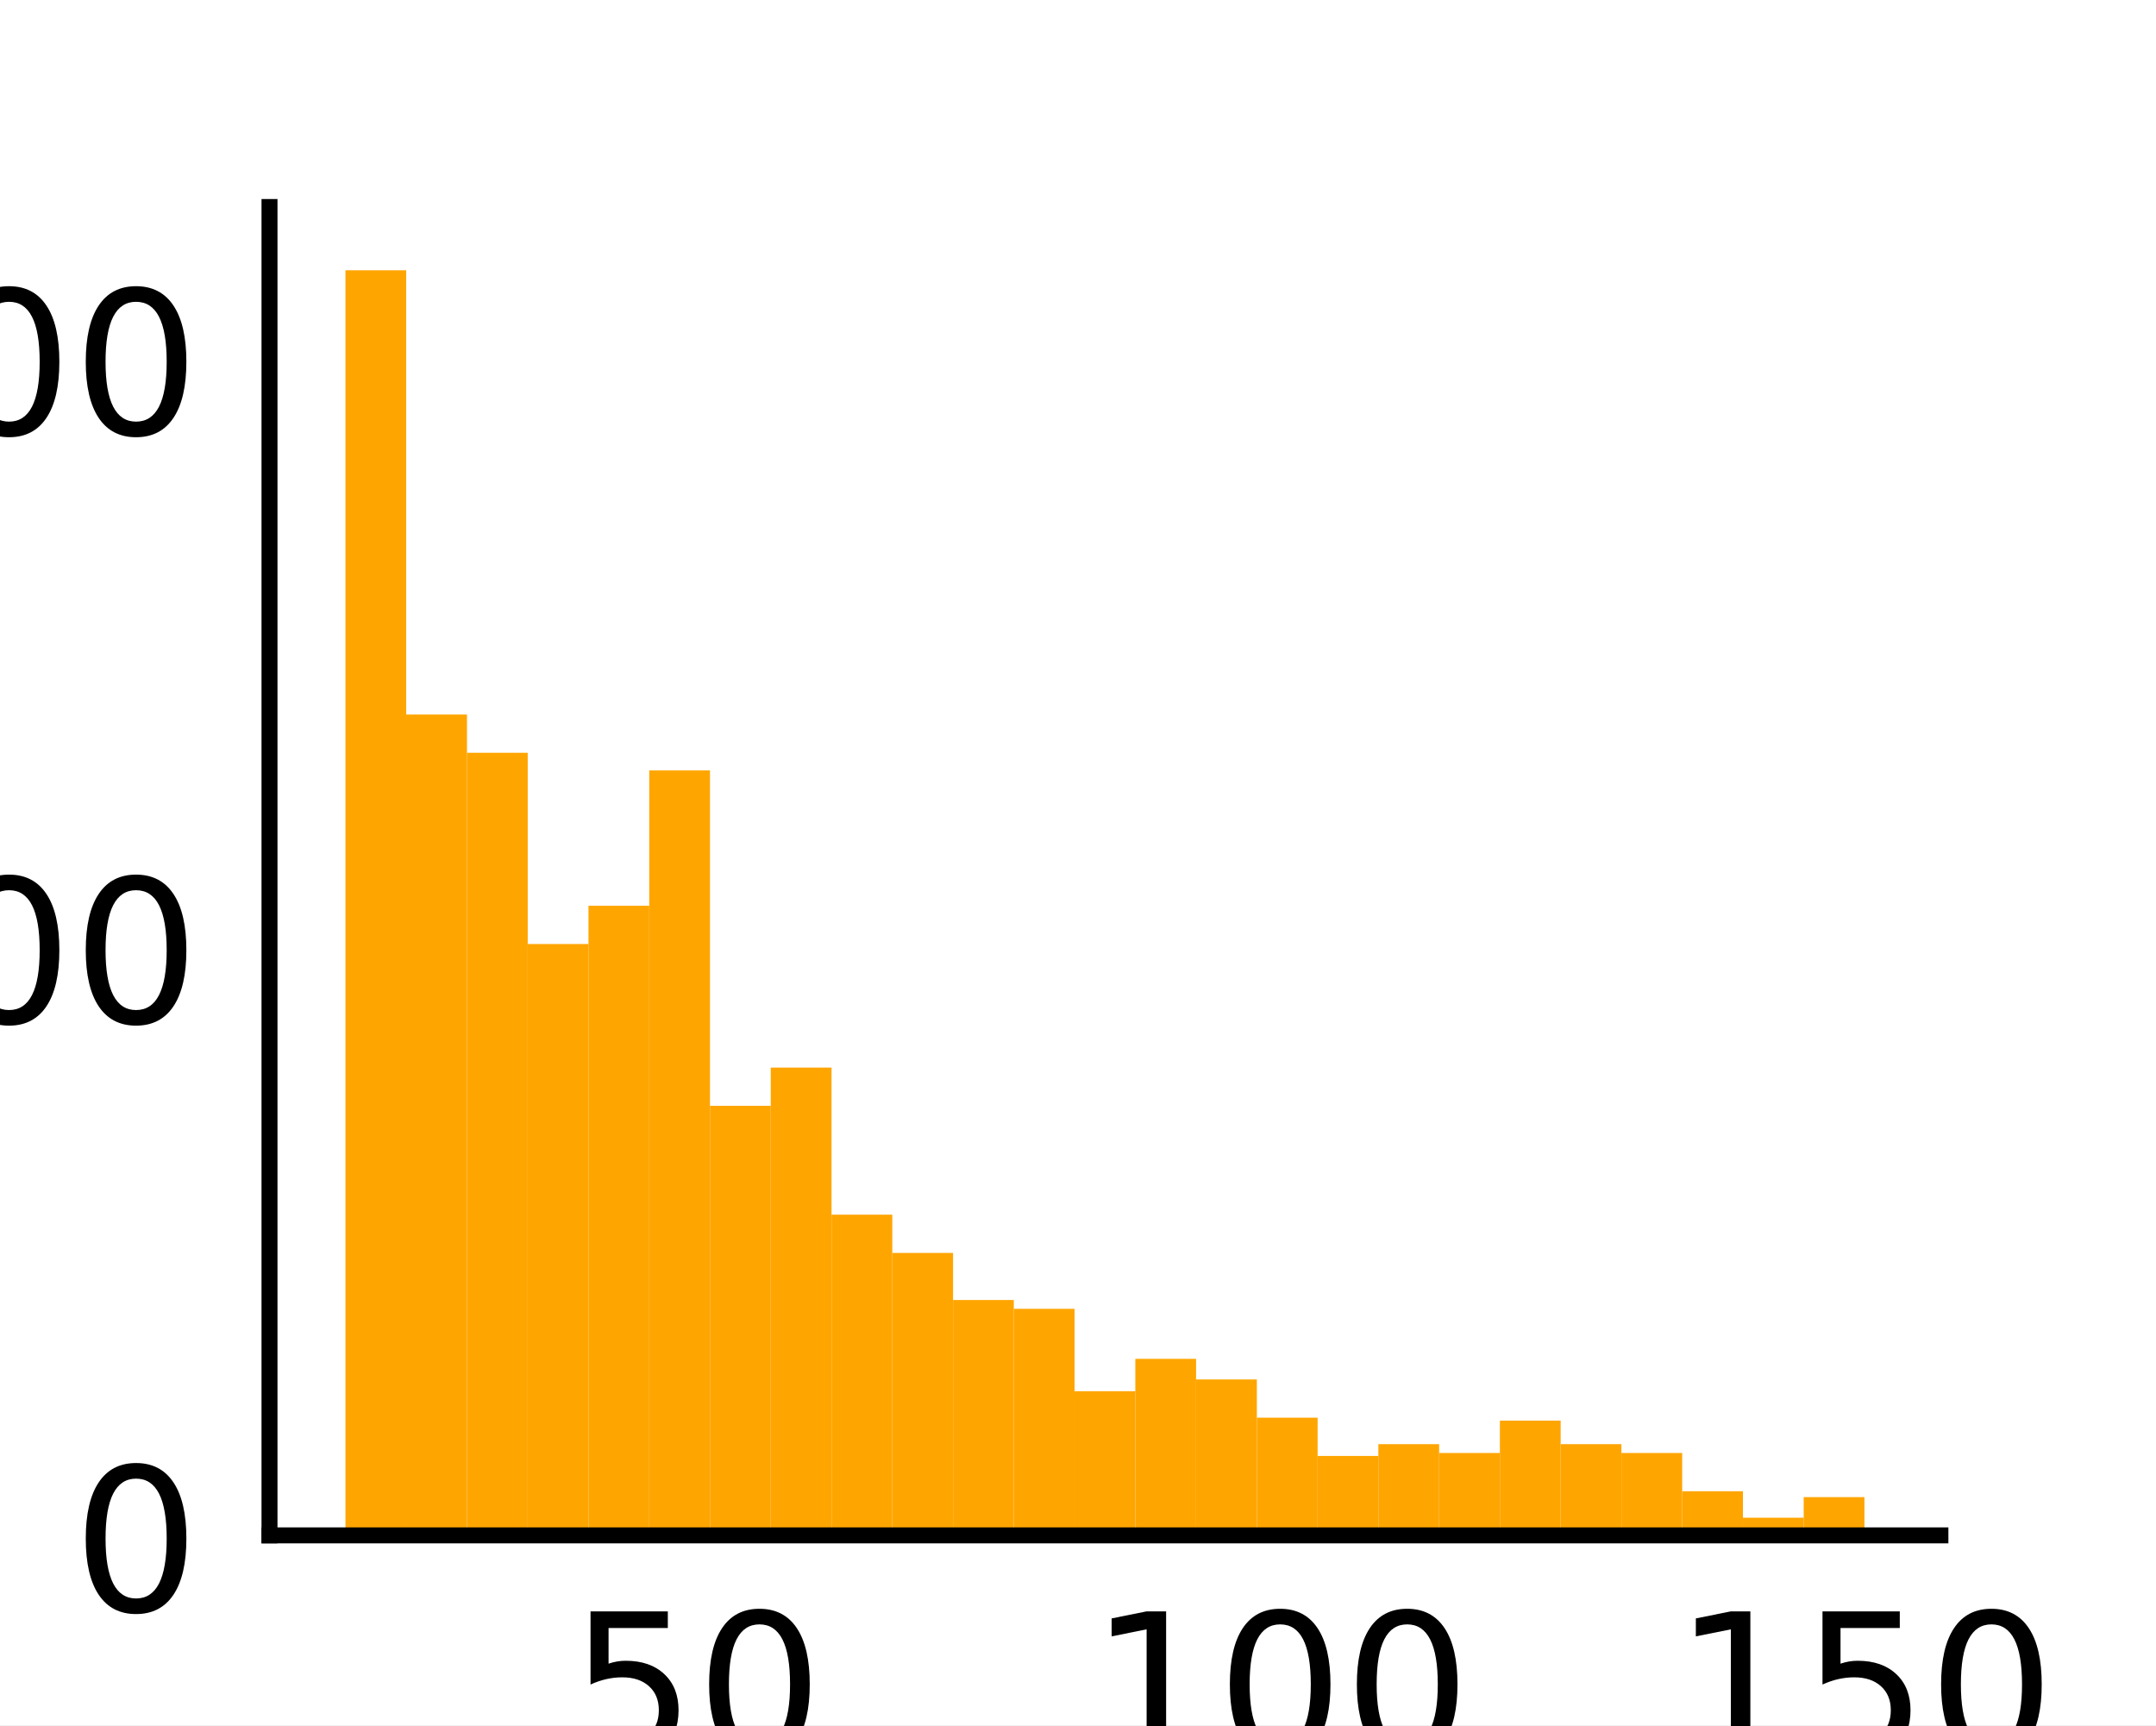
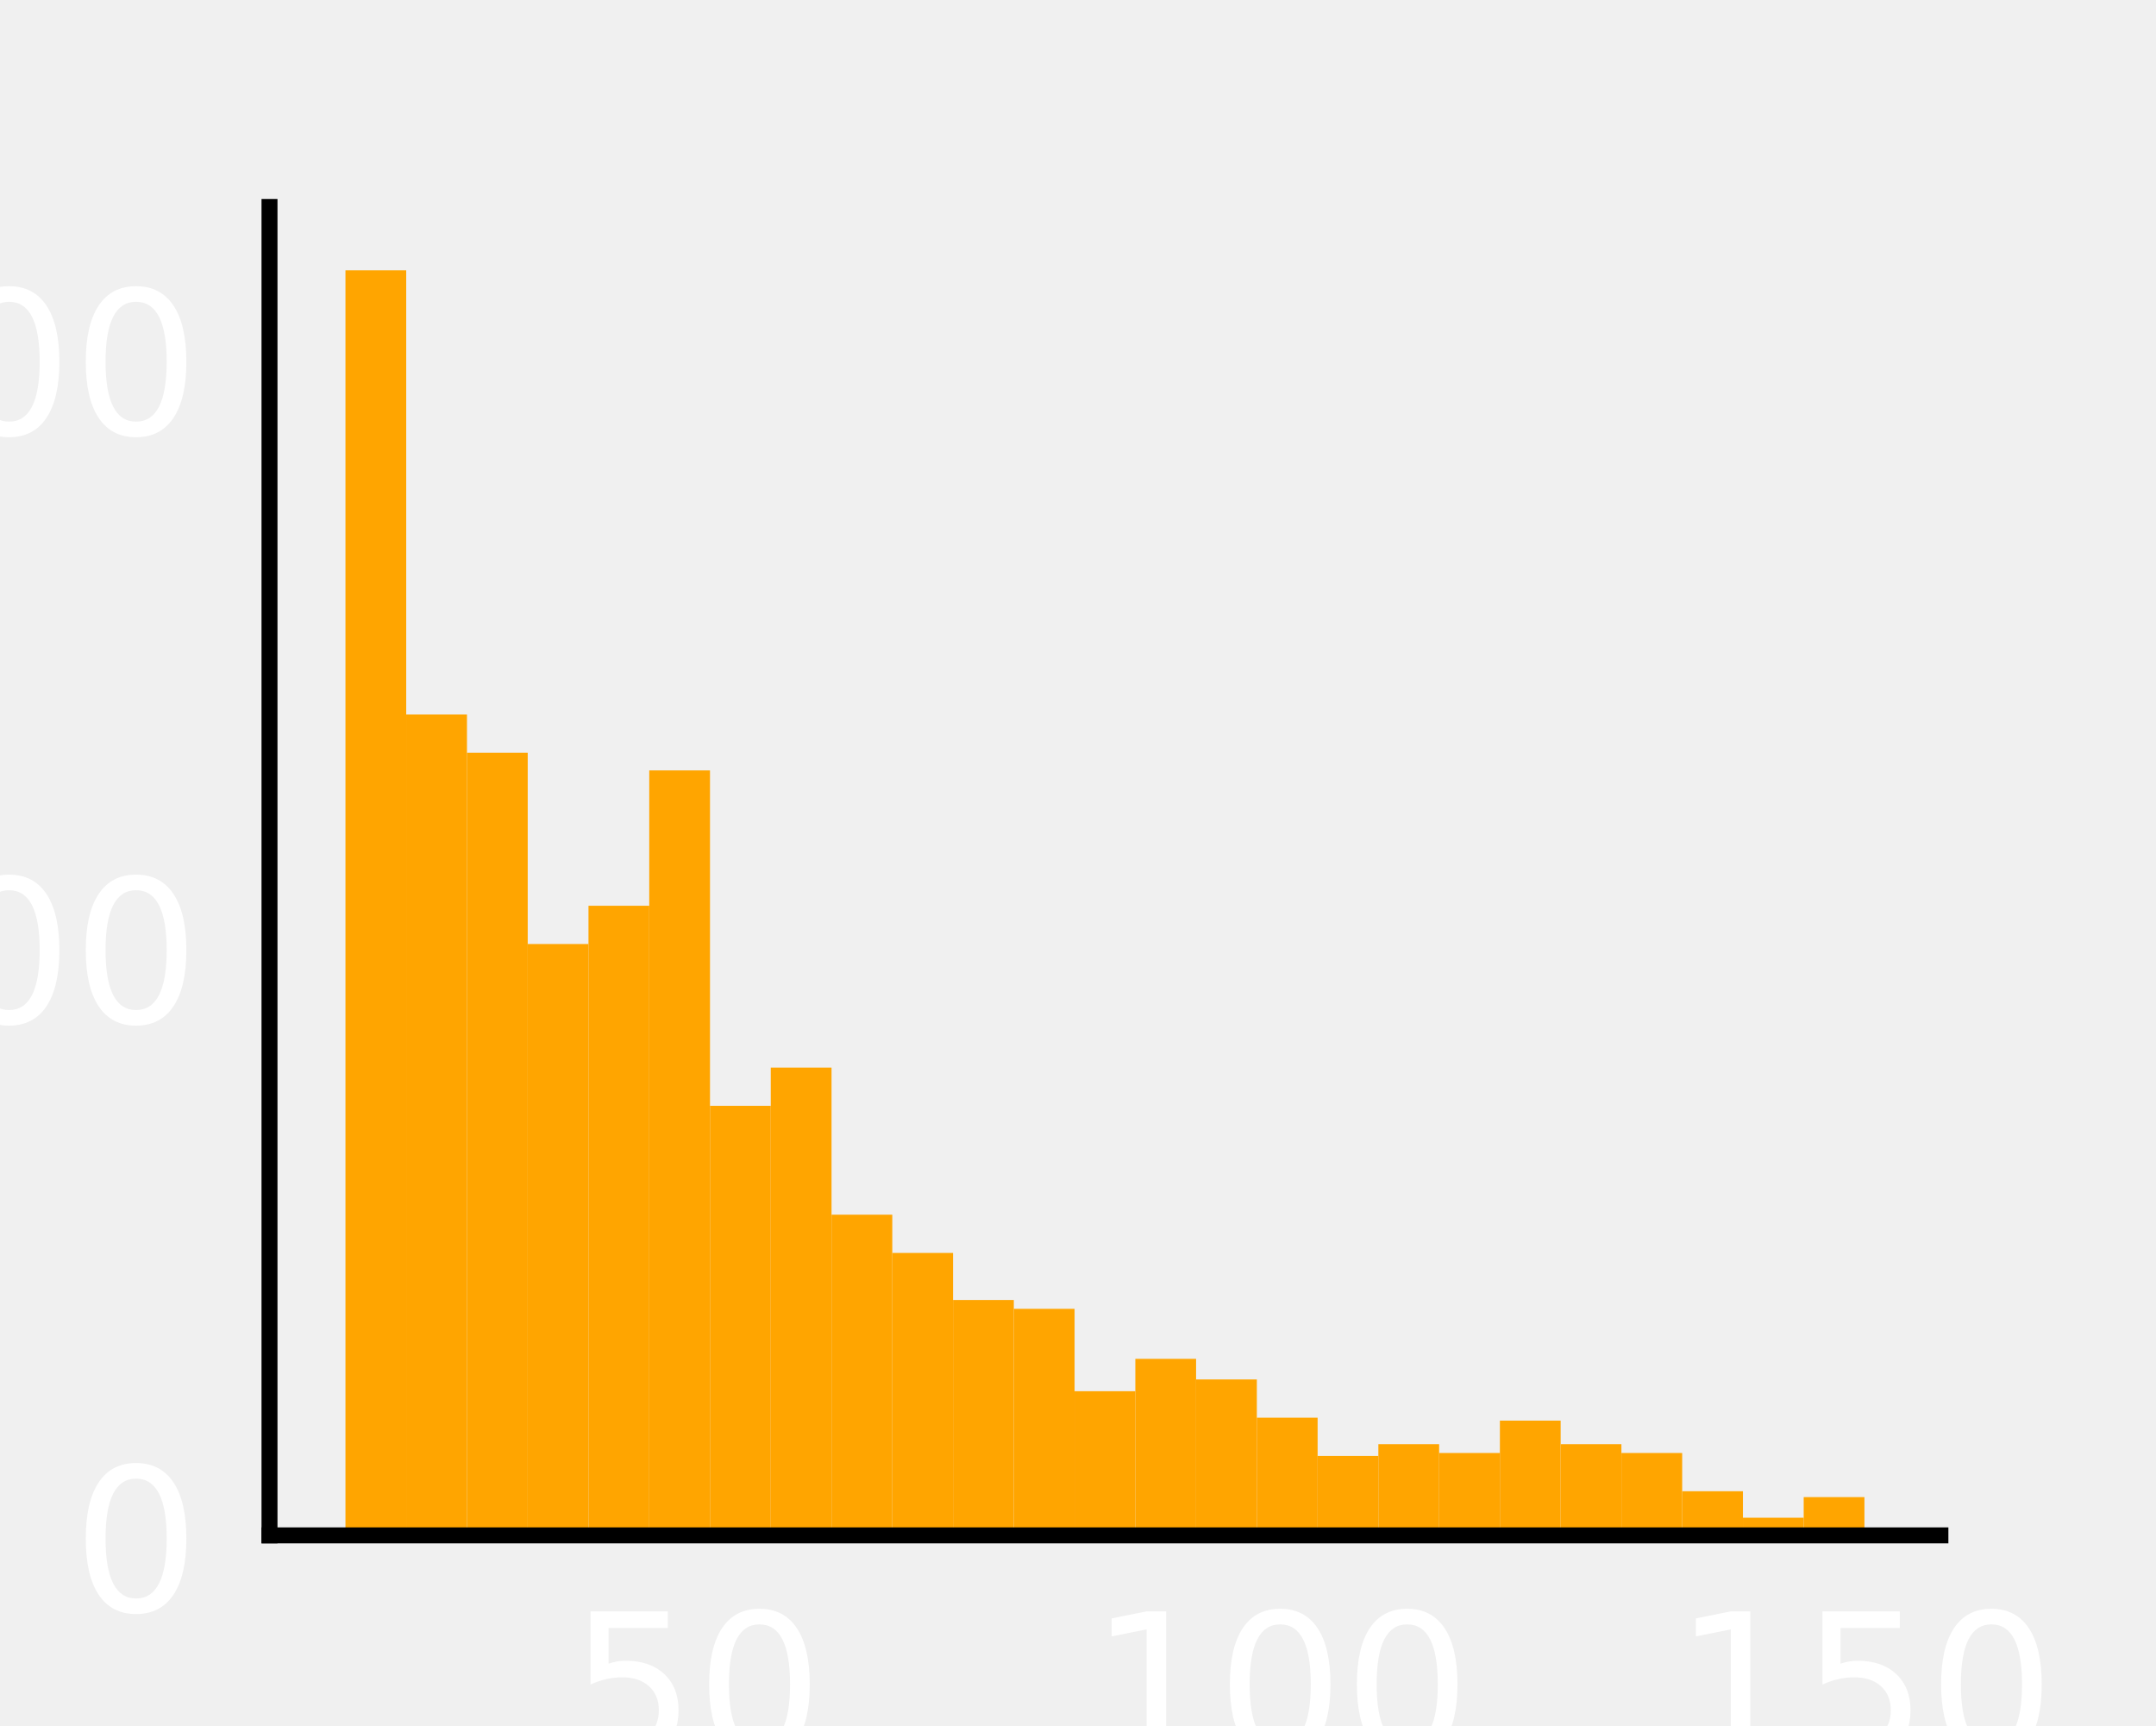
<svg xmlns="http://www.w3.org/2000/svg" xmlns:xlink="http://www.w3.org/1999/xlink" width="108pt" height="86.4pt" viewBox="0 0 108 86.4" version="1.1">
  <defs>
    <style type="text/css">*{stroke-linejoin: round; stroke-linecap: butt}</style>
  </defs>
  <g id="figure_1">
    <g id="patch_1">
-       <path d="M 0 86.4  L 108 86.4  L 108 0  L 0 0  z " style="fill: #ffffff" />
+       <path d="M 0 86.4  L 108 86.4  L 108 0  L 0 0  L 0 86.4  z " style="fill: none" />
    </g>
    <g id="axes_1">
      <g id="patch_2">
-         <path d="M 13.5 76.896  L 97.2 76.896  L 97.2 10.368  L 13.5 10.368  z " style="fill: #ffffff" />
+         <path d="M 13.5 76.896  L 97.2 76.896  L 97.2 10.368  L 13.5 10.368  L 13.5 76.896  z " style="fill: none" />
      </g>
      <g id="patch_3">
-         <path d="M 17.305 76.896  L 20.348 76.896  L 20.348 13.536  L 17.305 13.536  z " clip-path="url(#p925250eab2)" style="fill: #ffa500" />
+         <path d="M 17.305 76.896  L 20.348 76.896  L 20.348 13.536  L 17.305 13.536  z " clip-path="url(#p765e27ae82)" style="fill: #ffa500" />
      </g>
      <g id="patch_4">
-         <path d="M 20.348 76.896  L 23.392 76.896  L 23.392 35.786  L 20.348 35.786  z " clip-path="url(#p925250eab2)" style="fill: #ffa500" />
+         <path d="M 20.348 76.896  L 23.392 76.896  L 23.392 35.786  L 20.348 35.786  z " clip-path="url(#p765e27ae82)" style="fill: #ffa500" />
      </g>
      <g id="patch_5">
-         <path d="M 23.392 76.896  L 26.435 76.896  L 26.435 37.701  L 23.392 37.701  z " clip-path="url(#p925250eab2)" style="fill: #ffa500" />
+         <path d="M 23.392 76.896  L 26.435 76.896  L 26.435 37.701  L 23.392 37.701  z " clip-path="url(#p765e27ae82)" style="fill: #ffa500" />
      </g>
      <g id="patch_6">
-         <path d="M 26.435 76.896  L 29.479 76.896  L 29.479 47.279  L 26.435 47.279  z " clip-path="url(#p925250eab2)" style="fill: #ffa500" />
+         <path d="M 26.435 76.896  L 29.479 76.896  L 29.479 47.279  L 26.435 47.279  z " clip-path="url(#p765e27ae82)" style="fill: #ffa500" />
      </g>
      <g id="patch_7">
-         <path d="M 29.479 76.896  L 32.523 76.896  L 32.523 45.363  L 29.479 45.363  z " clip-path="url(#p925250eab2)" style="fill: #ffa500" />
+         <path d="M 29.479 76.896  L 32.523 76.896  L 32.523 45.363  L 29.479 45.363  z " clip-path="url(#p765e27ae82)" style="fill: #ffa500" />
      </g>
      <g id="patch_8">
-         <path d="M 32.523 76.896  L 35.566 76.896  L 35.566 38.585  L 32.523 38.585  z " clip-path="url(#p925250eab2)" style="fill: #ffa500" />
+         <path d="M 32.523 76.896  L 35.566 76.896  L 35.566 38.585  L 32.523 38.585  z " clip-path="url(#p765e27ae82)" style="fill: #ffa500" />
      </g>
      <g id="patch_9">
-         <path d="M 35.566 76.896  L 38.61 76.896  L 38.61 55.383  L 35.566 55.383  z " clip-path="url(#p925250eab2)" style="fill: #ffa500" />
+         <path d="M 35.566 76.896  L 38.61 76.896  L 38.61 55.383  L 35.566 55.383  z " clip-path="url(#p765e27ae82)" style="fill: #ffa500" />
      </g>
      <g id="patch_10">
-         <path d="M 38.61 76.896  L 41.654 76.896  L 41.654 53.468  L 38.61 53.468  z " clip-path="url(#p925250eab2)" style="fill: #ffa500" />
+         <path d="M 38.61 76.896  L 41.654 76.896  L 41.654 53.468  L 38.61 53.468  z " clip-path="url(#p765e27ae82)" style="fill: #ffa500" />
      </g>
      <g id="patch_11">
-         <path d="M 41.654 76.896  L 44.697 76.896  L 44.697 60.835  L 41.654 60.835  z " clip-path="url(#p925250eab2)" style="fill: #ffa500" />
+         <path d="M 41.654 76.896  L 44.697 76.896  L 44.697 60.835  L 41.654 60.835  z " clip-path="url(#p765e27ae82)" style="fill: #ffa500" />
      </g>
      <g id="patch_12">
-         <path d="M 44.697 76.896  L 47.741 76.896  L 47.741 62.751  L 44.697 62.751  z " clip-path="url(#p925250eab2)" style="fill: #ffa500" />
+         <path d="M 44.697 76.896  L 47.741 76.896  L 47.741 62.751  L 44.697 62.751  z " clip-path="url(#p765e27ae82)" style="fill: #ffa500" />
      </g>
      <g id="patch_13">
-         <path d="M 47.741 76.896  L 50.785 76.896  L 50.785 65.108  L 47.741 65.108  z " clip-path="url(#p925250eab2)" style="fill: #ffa500" />
+         <path d="M 47.741 76.896  L 50.785 76.896  L 50.785 65.108  L 47.741 65.108  z " clip-path="url(#p765e27ae82)" style="fill: #ffa500" />
      </g>
      <g id="patch_14">
-         <path d="M 50.785 76.896  L 53.828 76.896  L 53.828 65.55  L 50.785 65.55  z " clip-path="url(#p925250eab2)" style="fill: #ffa500" />
+         <path d="M 50.785 76.896  L 53.828 76.896  L 53.828 65.55  L 50.785 65.55  z " clip-path="url(#p765e27ae82)" style="fill: #ffa500" />
      </g>
      <g id="patch_15">
-         <path d="M 53.828 76.896  L 56.872 76.896  L 56.872 69.676  L 53.828 69.676  z " clip-path="url(#p925250eab2)" style="fill: #ffa500" />
+         <path d="M 53.828 76.896  L 56.872 76.896  L 56.872 69.676  L 53.828 69.676  z " clip-path="url(#p765e27ae82)" style="fill: #ffa500" />
      </g>
      <g id="patch_16">
-         <path d="M 56.872 76.896  L 59.915 76.896  L 59.915 68.055  L 56.872 68.055  z " clip-path="url(#p925250eab2)" style="fill: #ffa500" />
+         <path d="M 56.872 76.896  L 59.915 76.896  L 59.915 68.055  L 56.872 68.055  z " clip-path="url(#p765e27ae82)" style="fill: #ffa500" />
      </g>
      <g id="patch_17">
-         <path d="M 59.915 76.896  L 62.959 76.896  L 62.959 69.087  L 59.915 69.087  z " clip-path="url(#p925250eab2)" style="fill: #ffa500" />
+         <path d="M 59.915 76.896  L 62.959 76.896  L 62.959 69.087  L 59.915 69.087  z " clip-path="url(#p765e27ae82)" style="fill: #ffa500" />
      </g>
      <g id="patch_18">
-         <path d="M 62.959 76.896  L 66.003 76.896  L 66.003 71.002  L 62.959 71.002  z " clip-path="url(#p925250eab2)" style="fill: #ffa500" />
+         <path d="M 62.959 76.896  L 66.003 76.896  L 66.003 71.002  L 62.959 71.002  z " clip-path="url(#p765e27ae82)" style="fill: #ffa500" />
      </g>
      <g id="patch_19">
-         <path d="M 66.003 76.896  L 69.046 76.896  L 69.046 72.918  L 66.003 72.918  z " clip-path="url(#p925250eab2)" style="fill: #ffa500" />
+         <path d="M 66.003 76.896  L 69.046 76.896  L 69.046 72.918  L 66.003 72.918  z " clip-path="url(#p765e27ae82)" style="fill: #ffa500" />
      </g>
      <g id="patch_20">
-         <path d="M 69.046 76.896  L 72.09 76.896  L 72.09 72.328  L 69.046 72.328  z " clip-path="url(#p925250eab2)" style="fill: #ffa500" />
+         <path d="M 69.046 76.896  L 72.09 76.896  L 72.09 72.328  L 69.046 72.328  z " clip-path="url(#p765e27ae82)" style="fill: #ffa500" />
      </g>
      <g id="patch_21">
-         <path d="M 72.09 76.896  L 75.134 76.896  L 75.134 72.77  L 72.09 72.77  z " clip-path="url(#p925250eab2)" style="fill: #ffa500" />
+         <path d="M 72.09 76.896  L 75.134 76.896  L 75.134 72.77  L 72.09 72.77  z " clip-path="url(#p765e27ae82)" style="fill: #ffa500" />
      </g>
      <g id="patch_22">
-         <path d="M 75.134 76.896  L 78.177 76.896  L 78.177 71.149  L 75.134 71.149  z " clip-path="url(#p925250eab2)" style="fill: #ffa500" />
+         <path d="M 75.134 76.896  L 78.177 76.896  L 78.177 71.149  L 75.134 71.149  z " clip-path="url(#p765e27ae82)" style="fill: #ffa500" />
      </g>
      <g id="patch_23">
-         <path d="M 78.177 76.896  L 81.221 76.896  L 81.221 72.328  L 78.177 72.328  z " clip-path="url(#p925250eab2)" style="fill: #ffa500" />
+         <path d="M 78.177 76.896  L 81.221 76.896  L 81.221 72.328  L 78.177 72.328  z " clip-path="url(#p765e27ae82)" style="fill: #ffa500" />
      </g>
      <g id="patch_24">
-         <path d="M 81.221 76.896  L 84.265 76.896  L 84.265 72.77  L 81.221 72.77  z " clip-path="url(#p925250eab2)" style="fill: #ffa500" />
+         <path d="M 81.221 76.896  L 84.265 76.896  L 84.265 72.77  L 81.221 72.77  z " clip-path="url(#p765e27ae82)" style="fill: #ffa500" />
      </g>
      <g id="patch_25">
-         <path d="M 84.265 76.896  L 87.308 76.896  L 87.308 74.686  L 84.265 74.686  z " clip-path="url(#p925250eab2)" style="fill: #ffa500" />
+         <path d="M 84.265 76.896  L 87.308 76.896  L 87.308 74.686  L 84.265 74.686  z " clip-path="url(#p765e27ae82)" style="fill: #ffa500" />
      </g>
      <g id="patch_26">
-         <path d="M 87.308 76.896  L 90.352 76.896  L 90.352 76.012  L 87.308 76.012  z " clip-path="url(#p925250eab2)" style="fill: #ffa500" />
+         <path d="M 87.308 76.896  L 90.352 76.896  L 90.352 76.012  L 87.308 76.012  z " clip-path="url(#p765e27ae82)" style="fill: #ffa500" />
      </g>
      <g id="patch_27">
-         <path d="M 90.352 76.896  L 93.395 76.896  L 93.395 74.98  L 90.352 74.98  z " clip-path="url(#p925250eab2)" style="fill: #ffa500" />
+         <path d="M 90.352 76.896  L 93.395 76.896  L 93.395 74.98  L 90.352 74.98  z " clip-path="url(#p765e27ae82)" style="fill: #ffa500" />
      </g>
      <g id="matplotlib.axis_1">
        <g id="xtick_1">
          <g id="line2d_1" />
          <g id="text_1">
-             <g transform="translate(28.50149 87.99444) scale(0.1 -0.1)">
+             <g style="fill: #ffffff" transform="translate(28.50149 87.99444) scale(0.1 -0.1)">
              <defs>
                <path id="DejaVuSans-35" d="M 691 4666  L 3169 4666  L 3169 4134  L 1269 4134  L 1269 2991  Q 1406 3038 1543 3061  Q 1681 3084 1819 3084  Q 2600 3084 3056 2656  Q 3513 2228 3513 1497  Q 3513 744 3044 326  Q 2575 -91 1722 -91  Q 1428 -91 1123 -41  Q 819 9 494 109  L 494 744  Q 775 591 1075 516  Q 1375 441 1709 441  Q 2250 441 2565 725  Q 2881 1009 2881 1497  Q 2881 1984 2565 2268  Q 2250 2553 1709 2553  Q 1456 2553 1204 2497  Q 953 2441 691 2322  L 691 4666  z " transform="scale(0.015625)" />
                <path id="DejaVuSans-30" d="M 2034 4250  Q 1547 4250 1301 3770  Q 1056 3291 1056 2328  Q 1056 1369 1301 889  Q 1547 409 2034 409  Q 2525 409 2770 889  Q 3016 1369 3016 2328  Q 3016 3291 2770 3770  Q 2525 4250 2034 4250  z M 2034 4750  Q 2819 4750 3233 4129  Q 3647 3509 3647 2328  Q 3647 1150 3233 529  Q 2819 -91 2034 -91  Q 1250 -91 836 529  Q 422 1150 422 2328  Q 422 3509 836 4129  Q 1250 4750 2034 4750  z " transform="scale(0.015625)" />
              </defs>
              <use xlink:href="#DejaVuSans-35" />
              <use xlink:href="#DejaVuSans-30" x="63.623" />
            </g>
          </g>
        </g>
        <g id="xtick_2">
          <g id="line2d_2" />
          <g id="text_2">
-             <g transform="translate(54.58597 87.99444) scale(0.1 -0.1)">
+             <g style="fill: #ffffff" transform="translate(54.58597 87.99444) scale(0.1 -0.1)">
              <defs>
                <path id="DejaVuSans-31" d="M 794 531  L 1825 531  L 1825 4091  L 703 3866  L 703 4441  L 1819 4666  L 2450 4666  L 2450 531  L 3481 531  L 3481 0  L 794 0  L 794 531  z " transform="scale(0.015625)" />
              </defs>
              <use xlink:href="#DejaVuSans-31" />
              <use xlink:href="#DejaVuSans-30" x="63.623" />
              <use xlink:href="#DejaVuSans-30" x="127.246" />
            </g>
          </g>
        </g>
        <g id="xtick_3">
          <g id="line2d_3" />
          <g id="text_3">
-             <g transform="translate(83.8517 87.99444) scale(0.1 -0.1)">
+             <g style="fill: #ffffff" transform="translate(83.8517 87.99444) scale(0.1 -0.1)">
              <use xlink:href="#DejaVuSans-31" />
              <use xlink:href="#DejaVuSans-35" x="63.623" />
              <use xlink:href="#DejaVuSans-30" x="127.246" />
            </g>
          </g>
        </g>
        <g id="text_4">
-           <g transform="translate(22.99063 101.6726) scale(0.1 -0.1)">
+           <g style="fill: #ffffff" transform="translate(22.99063 101.6726) scale(0.1 -0.1)">
            <defs>
              <path id="DejaVuSans-42" d="M 1259 2228  L 1259 519  L 2272 519  Q 2781 519 3026 730  Q 3272 941 3272 1375  Q 3272 1813 3026 2020  Q 2781 2228 2272 2228  L 1259 2228  z M 1259 4147  L 1259 2741  L 2194 2741  Q 2656 2741 2882 2914  Q 3109 3088 3109 3444  Q 3109 3797 2882 3972  Q 2656 4147 2194 4147  L 1259 4147  z M 628 4666  L 2241 4666  Q 2963 4666 3353 4366  Q 3744 4066 3744 3513  Q 3744 3084 3544 2831  Q 3344 2578 2956 2516  Q 3422 2416 3680 2098  Q 3938 1781 3938 1306  Q 3938 681 3513 340  Q 3088 0 2303 0  L 628 0  L 628 4666  z " transform="scale(0.015625)" />
              <path id="DejaVuSans-6c" d="M 603 4863  L 1178 4863  L 1178 0  L 603 0  L 603 4863  z " transform="scale(0.015625)" />
              <path id="DejaVuSans-6f" d="M 1959 3097  Q 1497 3097 1228 2736  Q 959 2375 959 1747  Q 959 1119 1226 758  Q 1494 397 1959 397  Q 2419 397 2687 759  Q 2956 1122 2956 1747  Q 2956 2369 2687 2733  Q 2419 3097 1959 3097  z M 1959 3584  Q 2709 3584 3137 3096  Q 3566 2609 3566 1747  Q 3566 888 3137 398  Q 2709 -91 1959 -91  Q 1206 -91 779 398  Q 353 888 353 1747  Q 353 2609 779 3096  Q 1206 3584 1959 3584  z " transform="scale(0.015625)" />
              <path id="DejaVuSans-63" d="M 3122 3366  L 3122 2828  Q 2878 2963 2633 3030  Q 2388 3097 2138 3097  Q 1578 3097 1268 2742  Q 959 2388 959 1747  Q 959 1106 1268 751  Q 1578 397 2138 397  Q 2388 397 2633 464  Q 2878 531 3122 666  L 3122 134  Q 2881 22 2623 -34  Q 2366 -91 2075 -91  Q 1284 -91 818 406  Q 353 903 353 1747  Q 353 2603 823 3093  Q 1294 3584 2113 3584  Q 2378 3584 2631 3529  Q 2884 3475 3122 3366  z " transform="scale(0.015625)" />
              <path id="DejaVuSans-6b" d="M 581 4863  L 1159 4863  L 1159 1991  L 2875 3500  L 3609 3500  L 1753 1863  L 3688 0  L 2938 0  L 1159 1709  L 1159 0  L 581 0  L 581 4863  z " transform="scale(0.015625)" />
              <path id="DejaVuSans-20" transform="scale(0.015625)" />
              <path id="DejaVuSans-4c" d="M 628 4666  L 1259 4666  L 1259 531  L 3531 531  L 3531 0  L 628 0  L 628 4666  z " transform="scale(0.015625)" />
              <path id="DejaVuSans-65" d="M 3597 1894  L 3597 1613  L 953 1613  Q 991 1019 1311 708  Q 1631 397 2203 397  Q 2534 397 2845 478  Q 3156 559 3463 722  L 3463 178  Q 3153 47 2828 -22  Q 2503 -91 2169 -91  Q 1331 -91 842 396  Q 353 884 353 1716  Q 353 2575 817 3079  Q 1281 3584 2069 3584  Q 2775 3584 3186 3129  Q 3597 2675 3597 1894  z M 3022 2063  Q 3016 2534 2758 2815  Q 2500 3097 2075 3097  Q 1594 3097 1305 2825  Q 1016 2553 972 2059  L 3022 2063  z " transform="scale(0.015625)" />
              <path id="DejaVuSans-6e" d="M 3513 2113  L 3513 0  L 2938 0  L 2938 2094  Q 2938 2591 2744 2837  Q 2550 3084 2163 3084  Q 1697 3084 1428 2787  Q 1159 2491 1159 1978  L 1159 0  L 581 0  L 581 3500  L 1159 3500  L 1159 2956  Q 1366 3272 1645 3428  Q 1925 3584 2291 3584  Q 2894 3584 3203 3211  Q 3513 2838 3513 2113  z " transform="scale(0.015625)" />
              <path id="DejaVuSans-67" d="M 2906 1791  Q 2906 2416 2648 2759  Q 2391 3103 1925 3103  Q 1463 3103 1205 2759  Q 947 2416 947 1791  Q 947 1169 1205 825  Q 1463 481 1925 481  Q 2391 481 2648 825  Q 2906 1169 2906 1791  z M 3481 434  Q 3481 -459 3084 -895  Q 2688 -1331 1869 -1331  Q 1566 -1331 1297 -1286  Q 1028 -1241 775 -1147  L 775 -588  Q 1028 -725 1275 -790  Q 1522 -856 1778 -856  Q 2344 -856 2625 -561  Q 2906 -266 2906 331  L 2906 616  Q 2728 306 2450 153  Q 2172 0 1784 0  Q 1141 0 747 490  Q 353 981 353 1791  Q 353 2603 747 3093  Q 1141 3584 1784 3584  Q 2172 3584 2450 3431  Q 2728 3278 2906 2969  L 2906 3500  L 3481 3500  L 3481 434  z " transform="scale(0.015625)" />
              <path id="DejaVuSans-74" d="M 1172 4494  L 1172 3500  L 2356 3500  L 2356 3053  L 1172 3053  L 1172 1153  Q 1172 725 1289 603  Q 1406 481 1766 481  L 2356 481  L 2356 0  L 1766 0  Q 1100 0 847 248  Q 594 497 594 1153  L 594 3053  L 172 3053  L 172 3500  L 594 3500  L 594 4494  L 1172 4494  z " transform="scale(0.015625)" />
              <path id="DejaVuSans-68" d="M 3513 2113  L 3513 0  L 2938 0  L 2938 2094  Q 2938 2591 2744 2837  Q 2550 3084 2163 3084  Q 1697 3084 1428 2787  Q 1159 2491 1159 1978  L 1159 0  L 581 0  L 581 4863  L 1159 4863  L 1159 2956  Q 1366 3272 1645 3428  Q 1925 3584 2291 3584  Q 2894 3584 3203 3211  Q 3513 2838 3513 2113  z " transform="scale(0.015625)" />
            </defs>
            <use xlink:href="#DejaVuSans-42" />
            <use xlink:href="#DejaVuSans-6c" x="68.604" />
            <use xlink:href="#DejaVuSans-6f" x="96.387" />
            <use xlink:href="#DejaVuSans-63" x="157.568" />
            <use xlink:href="#DejaVuSans-6b" x="212.549" />
            <use xlink:href="#DejaVuSans-20" x="270.459" />
            <use xlink:href="#DejaVuSans-4c" x="302.246" />
            <use xlink:href="#DejaVuSans-65" x="356.209" />
            <use xlink:href="#DejaVuSans-6e" x="417.732" />
            <use xlink:href="#DejaVuSans-67" x="481.111" />
            <use xlink:href="#DejaVuSans-74" x="544.588" />
            <use xlink:href="#DejaVuSans-68" x="583.797" />
          </g>
        </g>
      </g>
      <g id="matplotlib.axis_2">
        <g id="ytick_1">
          <g id="line2d_4" />
          <g id="text_5">
-             <g transform="translate(3.6375 80.69522) scale(0.1 -0.1)">
+             <g style="fill: #ffffff" transform="translate(3.6375 80.69522) scale(0.1 -0.1)">
              <use xlink:href="#DejaVuSans-30" />
            </g>
          </g>
        </g>
        <g id="ytick_2">
          <g id="line2d_5" />
          <g id="text_6">
-             <g transform="translate(-9.0875 51.22545) scale(0.1 -0.1)">
+             <g style="fill: #ffffff" transform="translate(-9.0875 51.22545) scale(0.1 -0.1)">
              <defs>
                <path id="DejaVuSans-32" d="M 1228 531  L 3431 531  L 3431 0  L 469 0  L 469 531  Q 828 903 1448 1529  Q 2069 2156 2228 2338  Q 2531 2678 2651 2914  Q 2772 3150 2772 3378  Q 2772 3750 2511 3984  Q 2250 4219 1831 4219  Q 1534 4219 1204 4116  Q 875 4013 500 3803  L 500 4441  Q 881 4594 1212 4672  Q 1544 4750 1819 4750  Q 2544 4750 2975 4387  Q 3406 4025 3406 3419  Q 3406 3131 3298 2873  Q 3191 2616 2906 2266  Q 2828 2175 2409 1742  Q 1991 1309 1228 531  z " transform="scale(0.015625)" />
              </defs>
              <use xlink:href="#DejaVuSans-32" />
              <use xlink:href="#DejaVuSans-30" x="63.623" />
              <use xlink:href="#DejaVuSans-30" x="127.246" />
            </g>
          </g>
        </g>
        <g id="ytick_3">
          <g id="line2d_6" />
          <g id="text_7">
-             <g transform="translate(-9.0875 21.75568) scale(0.1 -0.1)">
+             <g style="fill: #ffffff" transform="translate(-9.0875 21.75568) scale(0.1 -0.1)">
              <defs>
                <path id="DejaVuSans-34" d="M 2419 4116  L 825 1625  L 2419 1625  L 2419 4116  z M 2253 4666  L 3047 4666  L 3047 1625  L 3713 1625  L 3713 1100  L 3047 1100  L 3047 0  L 2419 0  L 2419 1100  L 313 1100  L 313 1709  L 2253 4666  z " transform="scale(0.015625)" />
              </defs>
              <use xlink:href="#DejaVuSans-34" />
              <use xlink:href="#DejaVuSans-30" x="63.623" />
              <use xlink:href="#DejaVuSans-30" x="127.246" />
            </g>
          </g>
        </g>
        <g id="text_8">
-           <g transform="translate(-15.16719 71.94763) rotate(-90) scale(0.1 -0.1)">
+           <g style="fill: #ffffff" transform="translate(-15.16719 71.94763) rotate(-90) scale(0.1 -0.1)">
            <defs>
              <path id="DejaVuSans-23" d="M 3272 2816  L 2363 2816  L 2100 1772  L 3016 1772  L 3272 2816  z M 2803 4594  L 2478 3297  L 3391 3297  L 3719 4594  L 4219 4594  L 3897 3297  L 4872 3297  L 4872 2816  L 3775 2816  L 3519 1772  L 4513 1772  L 4513 1294  L 3397 1294  L 3072 0  L 2572 0  L 2894 1294  L 1978 1294  L 1656 0  L 1153 0  L 1478 1294  L 494 1294  L 494 1772  L 1594 1772  L 1856 2816  L 850 2816  L 850 3297  L 1978 3297  L 2297 4594  L 2803 4594  z " transform="scale(0.015625)" />
              <path id="DejaVuSans-66" d="M 2375 4863  L 2375 4384  L 1825 4384  Q 1516 4384 1395 4259  Q 1275 4134 1275 3809  L 1275 3500  L 2222 3500  L 2222 3053  L 1275 3053  L 1275 0  L 697 0  L 697 3053  L 147 3053  L 147 3500  L 697 3500  L 697 3744  Q 697 4328 969 4595  Q 1241 4863 1831 4863  L 2375 4863  z " transform="scale(0.015625)" />
              <path id="DejaVuSans-73" d="M 2834 3397  L 2834 2853  Q 2591 2978 2328 3040  Q 2066 3103 1784 3103  Q 1356 3103 1142 2972  Q 928 2841 928 2578  Q 928 2378 1081 2264  Q 1234 2150 1697 2047  L 1894 2003  Q 2506 1872 2764 1633  Q 3022 1394 3022 966  Q 3022 478 2636 193  Q 2250 -91 1575 -91  Q 1294 -91 989 -36  Q 684 19 347 128  L 347 722  Q 666 556 975 473  Q 1284 391 1588 391  Q 1994 391 2212 530  Q 2431 669 2431 922  Q 2431 1156 2273 1281  Q 2116 1406 1581 1522  L 1381 1569  Q 847 1681 609 1914  Q 372 2147 372 2553  Q 372 3047 722 3315  Q 1072 3584 1716 3584  Q 2034 3584 2315 3537  Q 2597 3491 2834 3397  z " transform="scale(0.015625)" />
            </defs>
            <use xlink:href="#DejaVuSans-23" />
            <use xlink:href="#DejaVuSans-20" x="83.789" />
            <use xlink:href="#DejaVuSans-6f" x="115.576" />
            <use xlink:href="#DejaVuSans-66" x="176.758" />
            <use xlink:href="#DejaVuSans-20" x="211.963" />
            <use xlink:href="#DejaVuSans-42" x="243.75" />
            <use xlink:href="#DejaVuSans-6c" x="312.354" />
            <use xlink:href="#DejaVuSans-6f" x="340.137" />
            <use xlink:href="#DejaVuSans-63" x="401.318" />
            <use xlink:href="#DejaVuSans-6b" x="456.299" />
            <use xlink:href="#DejaVuSans-73" x="514.209" />
          </g>
        </g>
      </g>
      <g id="patch_28">
        <path d="M 13.5 76.896  L 13.5 10.368  " style="fill: none; stroke: #000000; stroke-width: 0.8; stroke-linejoin: miter; stroke-linecap: square" />
      </g>
      <g id="patch_29">
        <path d="M 13.5 76.896  L 97.2 76.896  " style="fill: none; stroke: #000000; stroke-width: 0.8; stroke-linejoin: miter; stroke-linecap: square" />
      </g>
    </g>
  </g>
  <defs>
-     <clipPath id="p925250eab2">
+     <clipPath id="p765e27ae82">
      <rect x="13.5" y="10.368" width="83.7" height="66.528" />
    </clipPath>
  </defs>
</svg>
